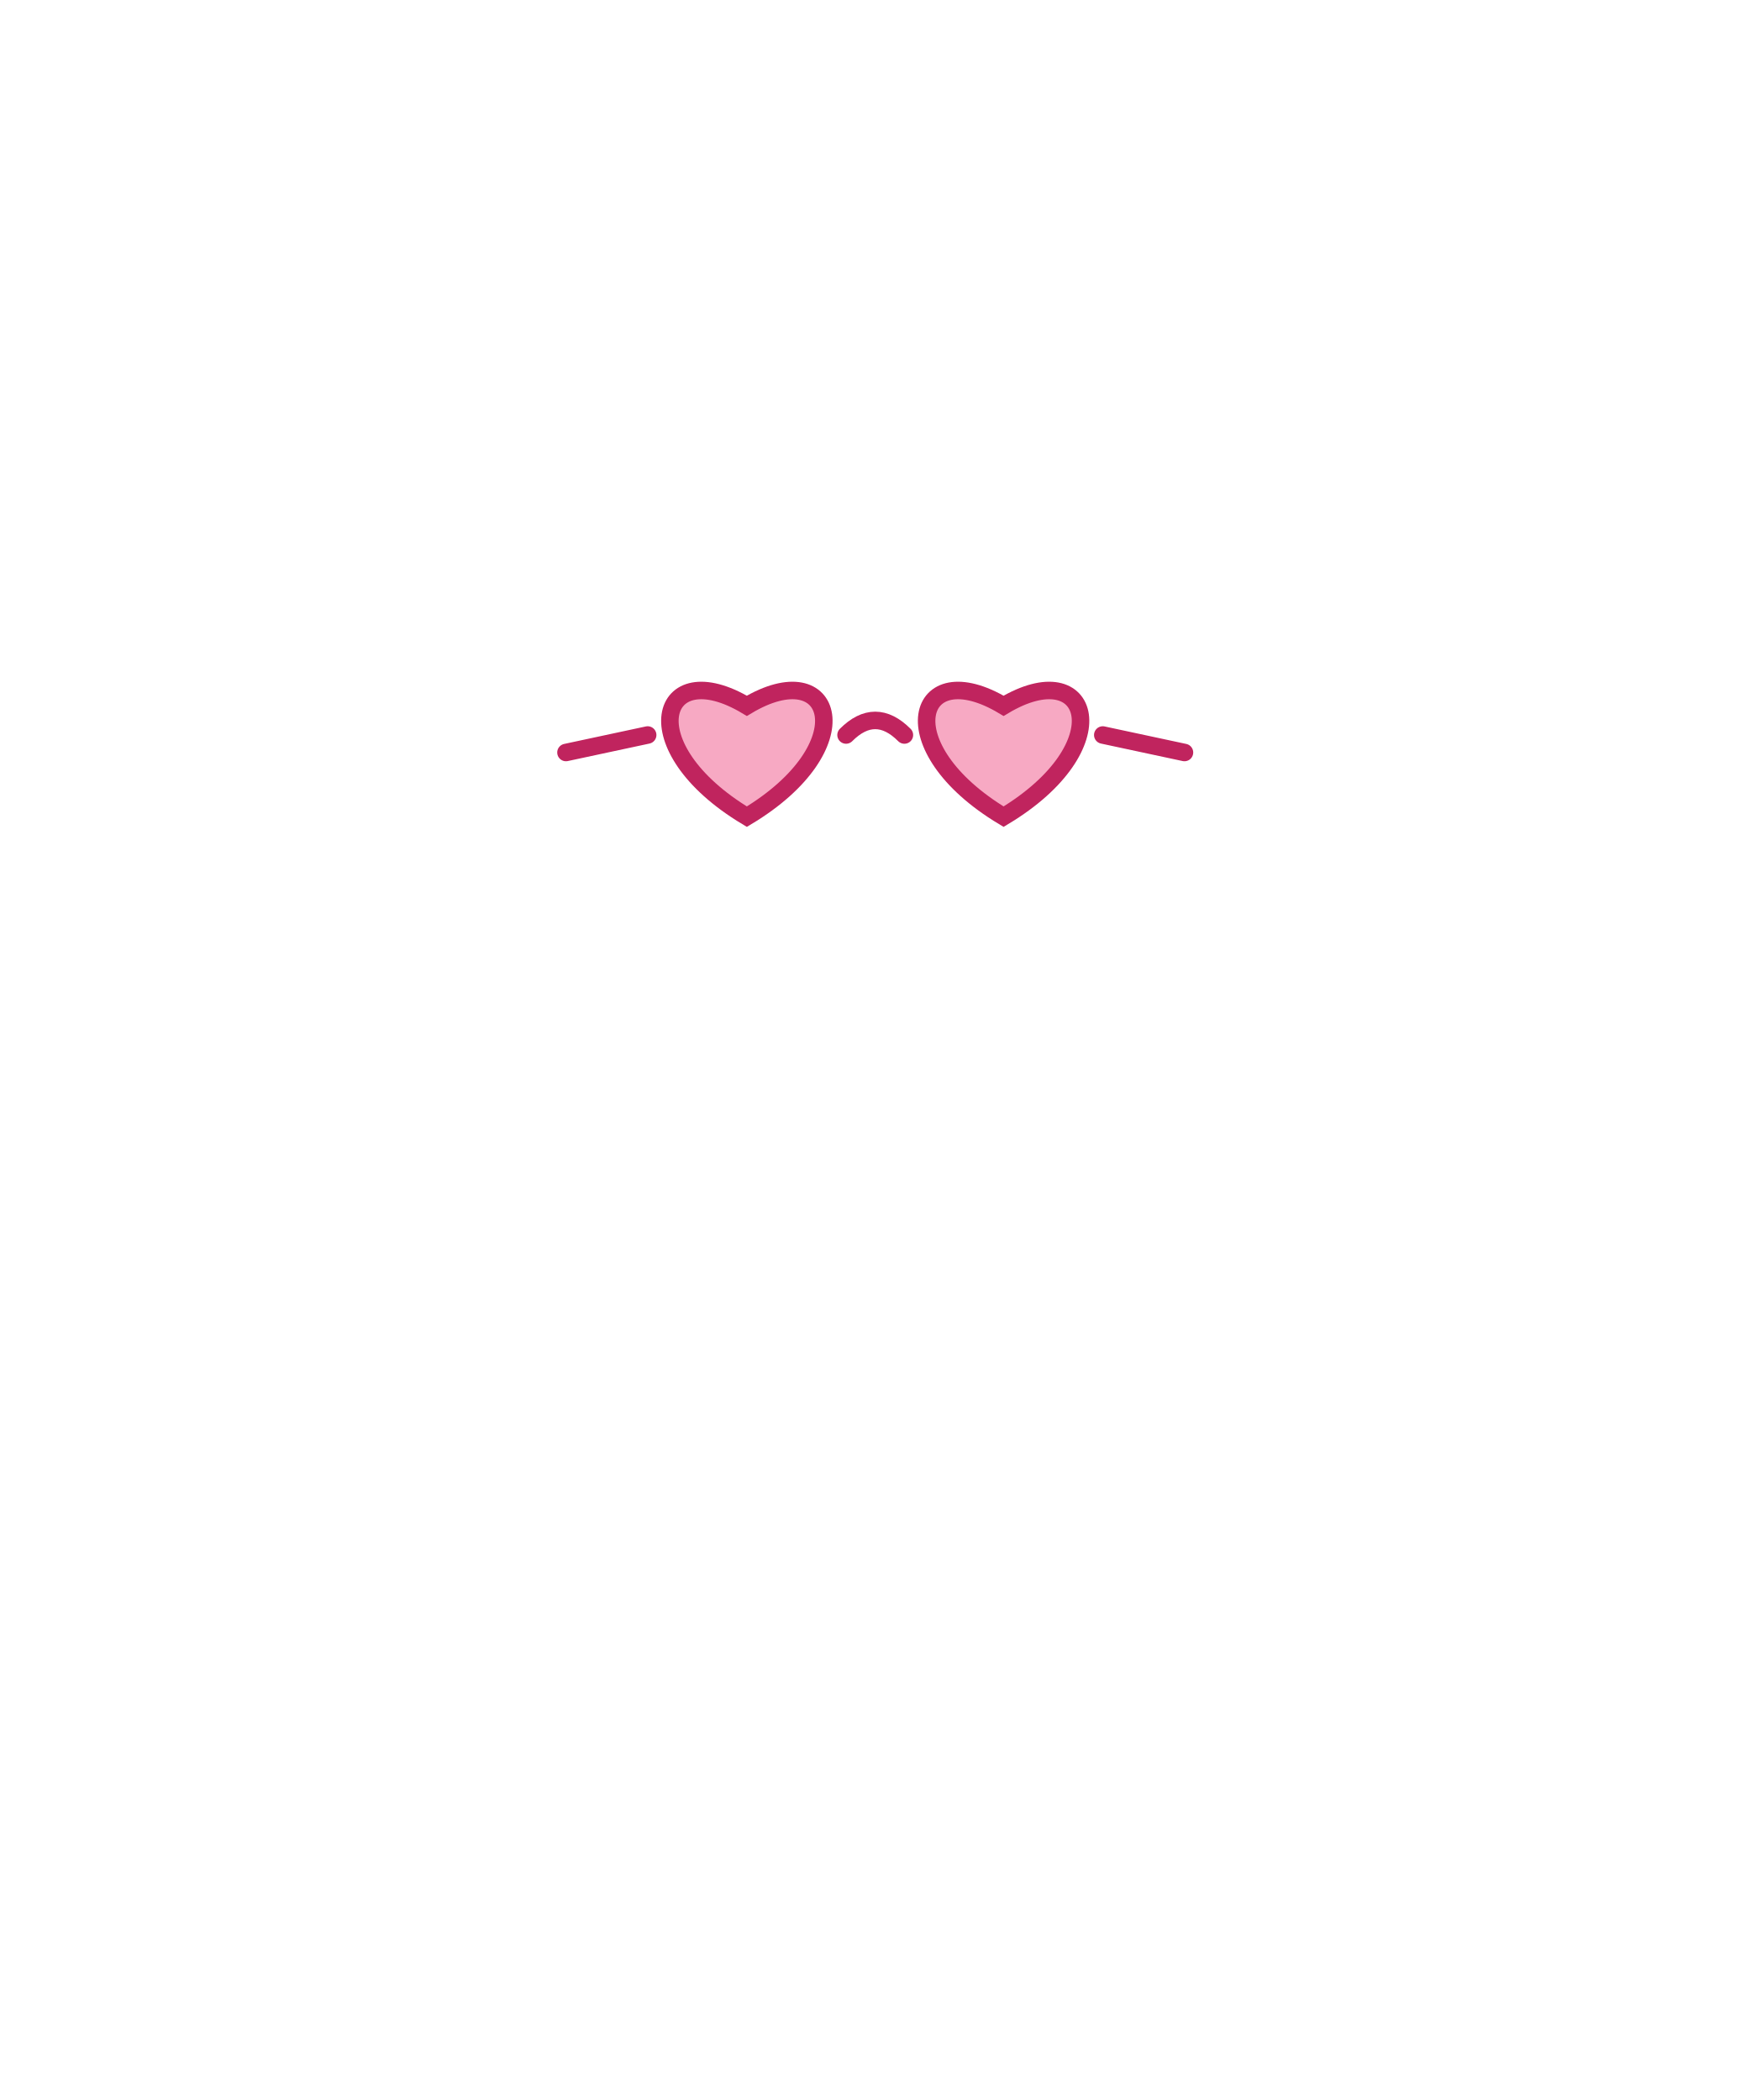
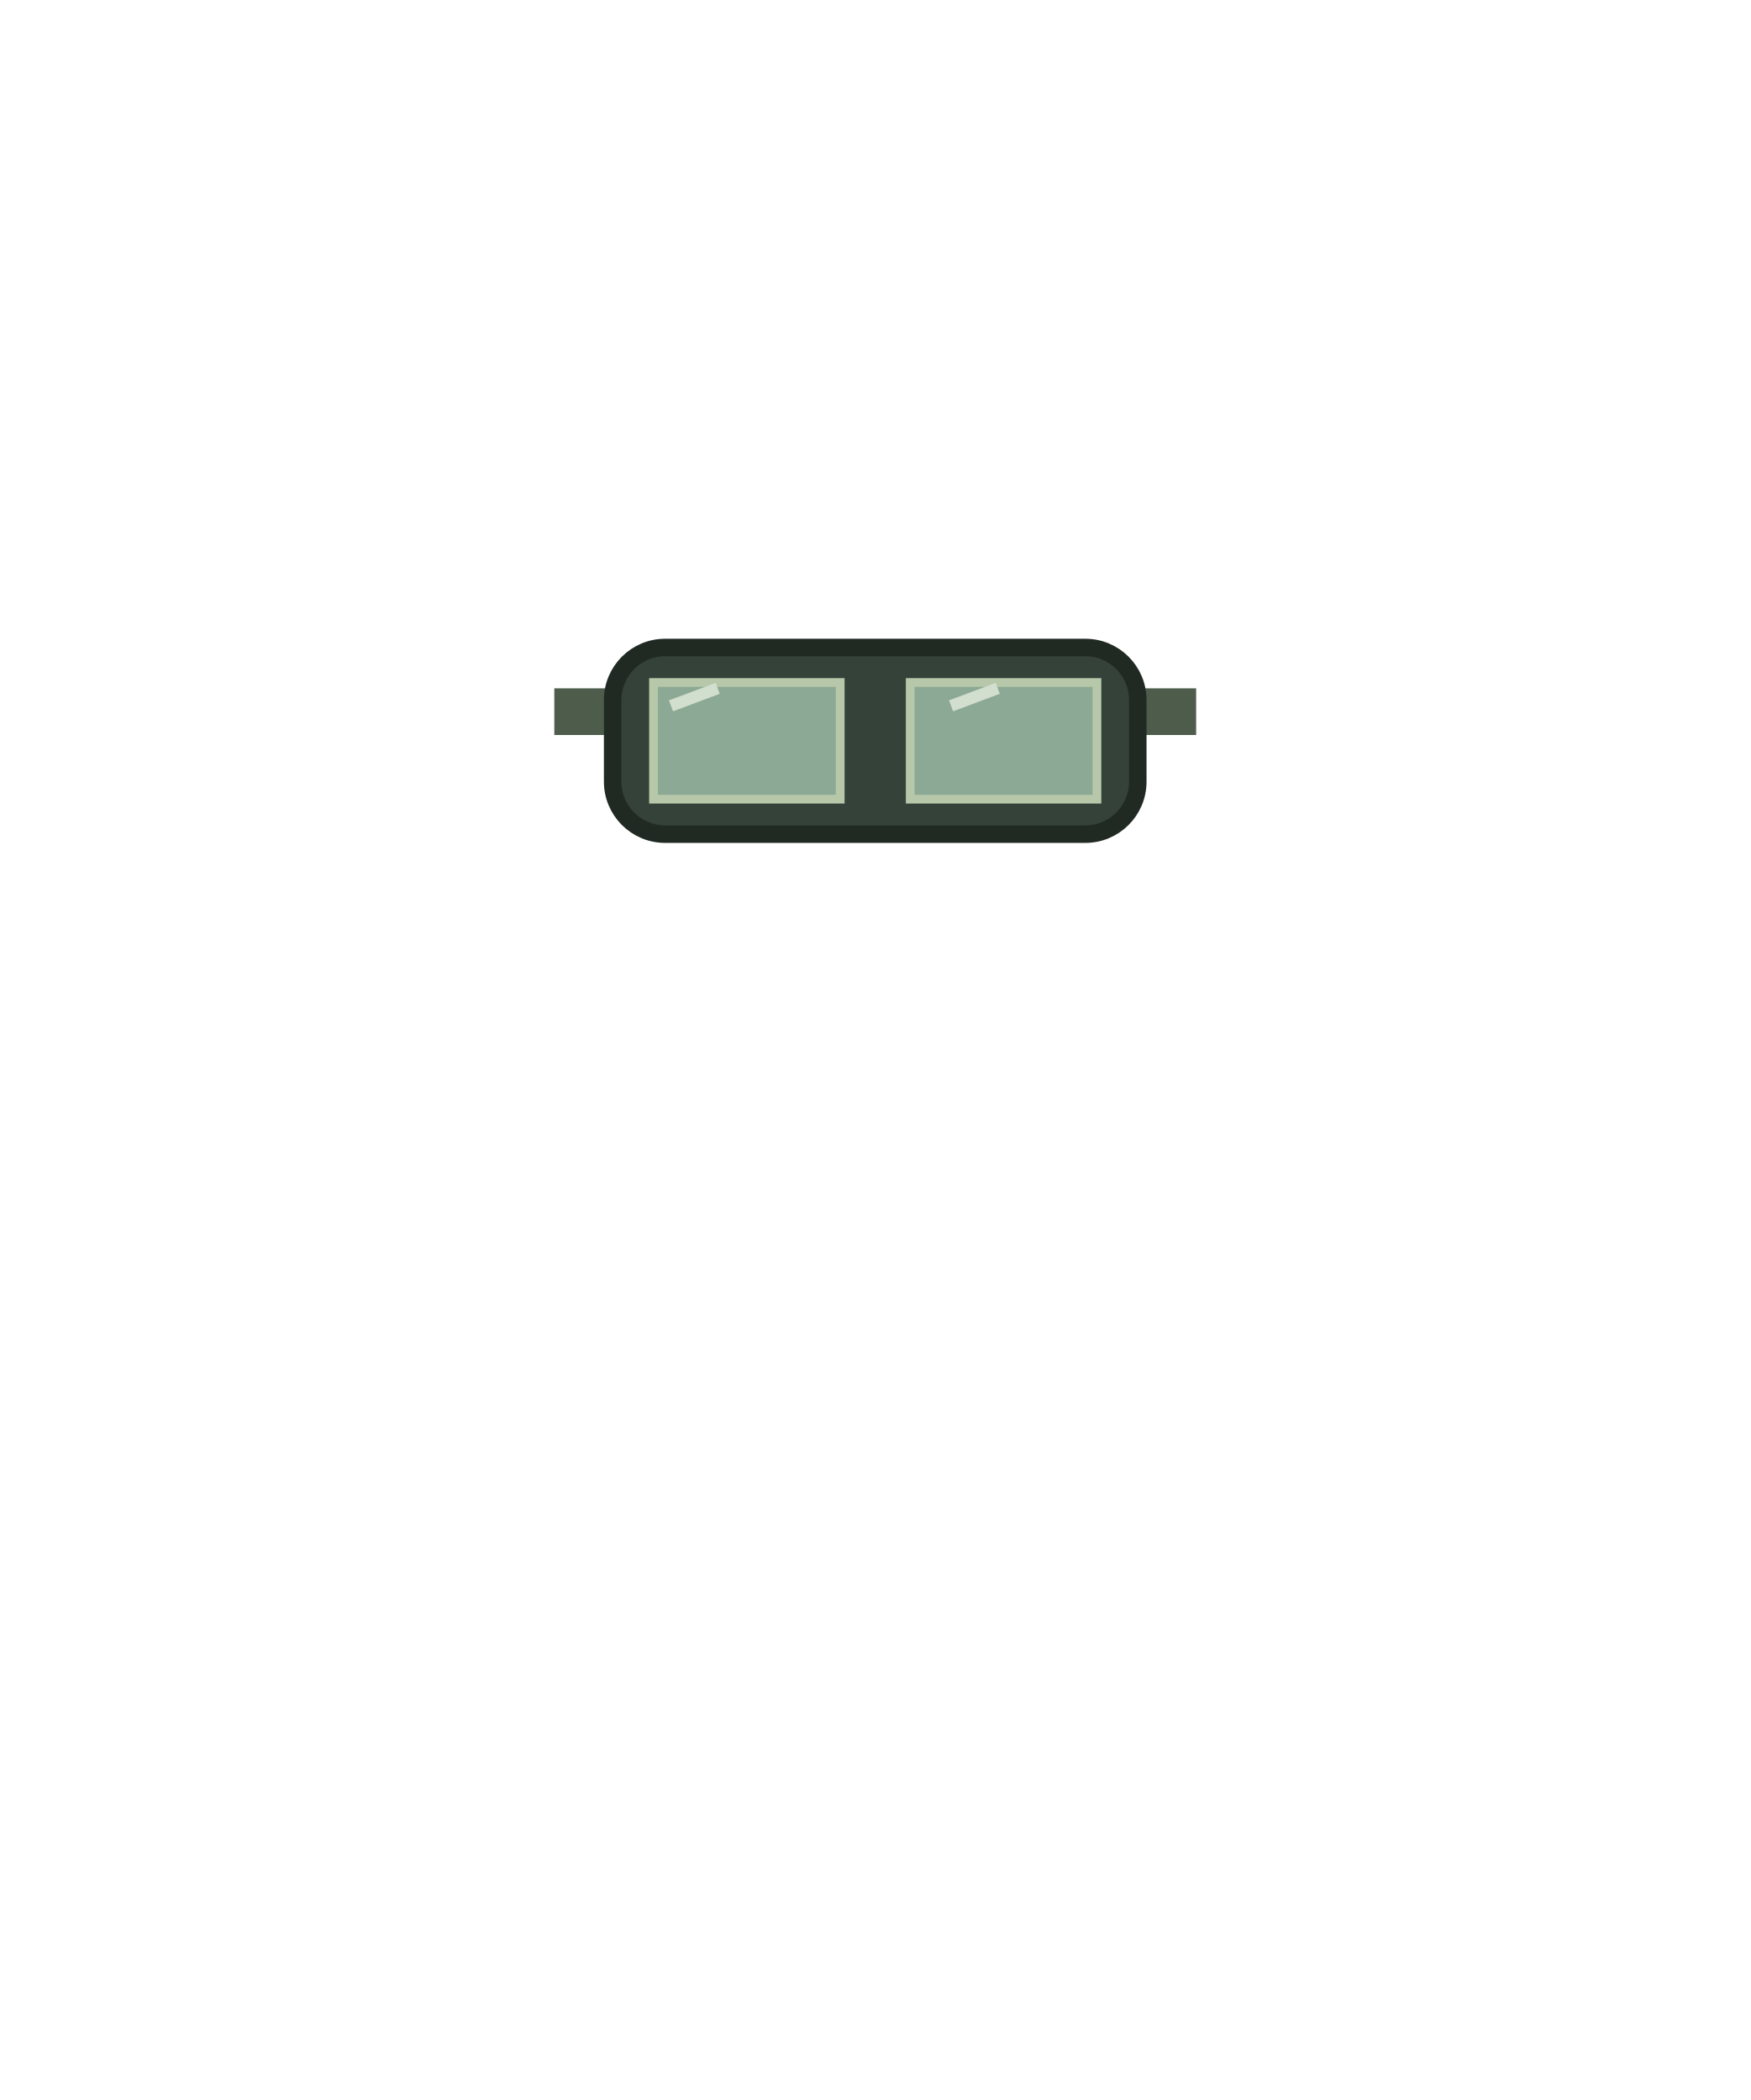
<svg xmlns="http://www.w3.org/2000/svg" viewBox="0 0 300 360">
-   <g stroke="#c0245e" stroke-width="3" stroke-linecap="round">
-     <g fill="#f06292" fill-opacity="0.55">
-       <path d="M128 140C108 128 113 112 128 121C143 112 148 128 128 140Z" />
-       <path d="M172 140C152 128 157 112 172 121C187 112 192 128 172 140Z" />
-     </g>
-     <path d="M145 126Q150 121 155 126M111 126L97 129M189 126L203 129" fill="none" />
-   </g>
+   <path d="M95 122h110" stroke="#4d5c4b" stroke-width="8" />
+   <rect x="105" y="111" width="90" height="32" rx="9" fill="#344239" stroke="#202a23" stroke-width="3" />
+   <path d="M112 117h32v20h-32zm44 0h32v20h-32z" fill="#8ca995" stroke="#b7c8aa" stroke-width="1.5" />
+   <path d="m115 121 8-3m40 3 8-3" stroke="#d3dfce" stroke-width="2" />
</svg>
